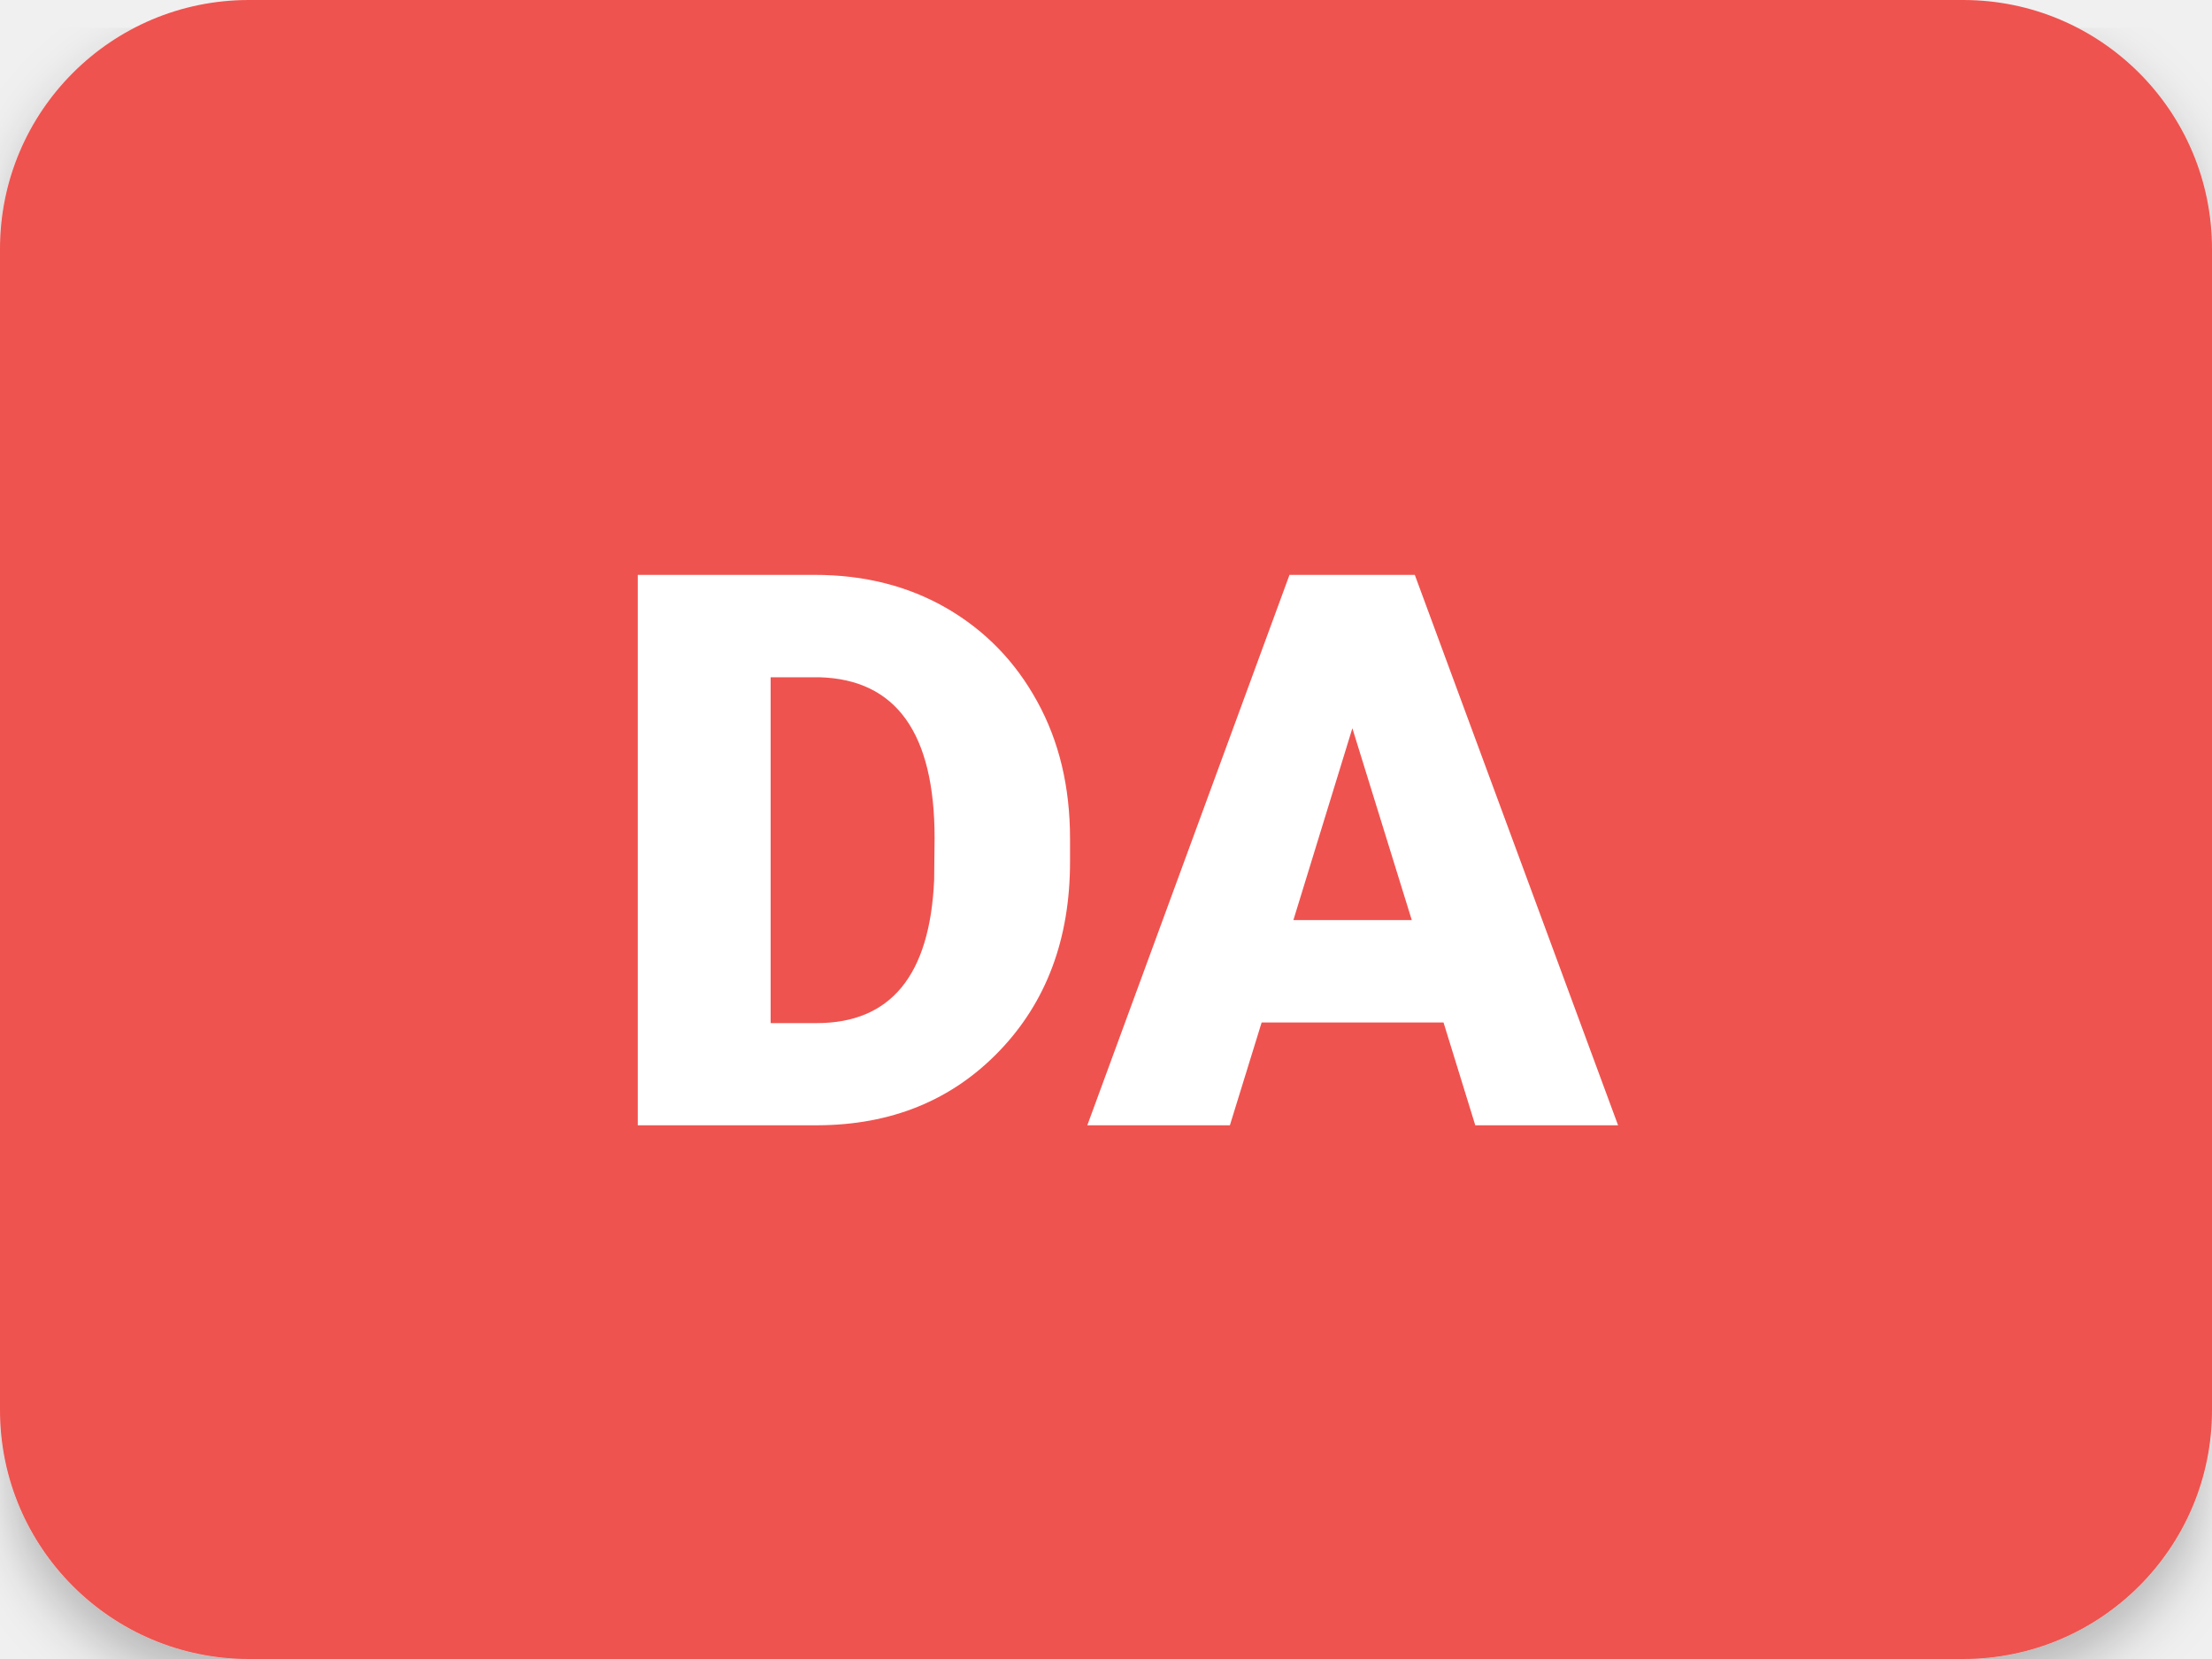
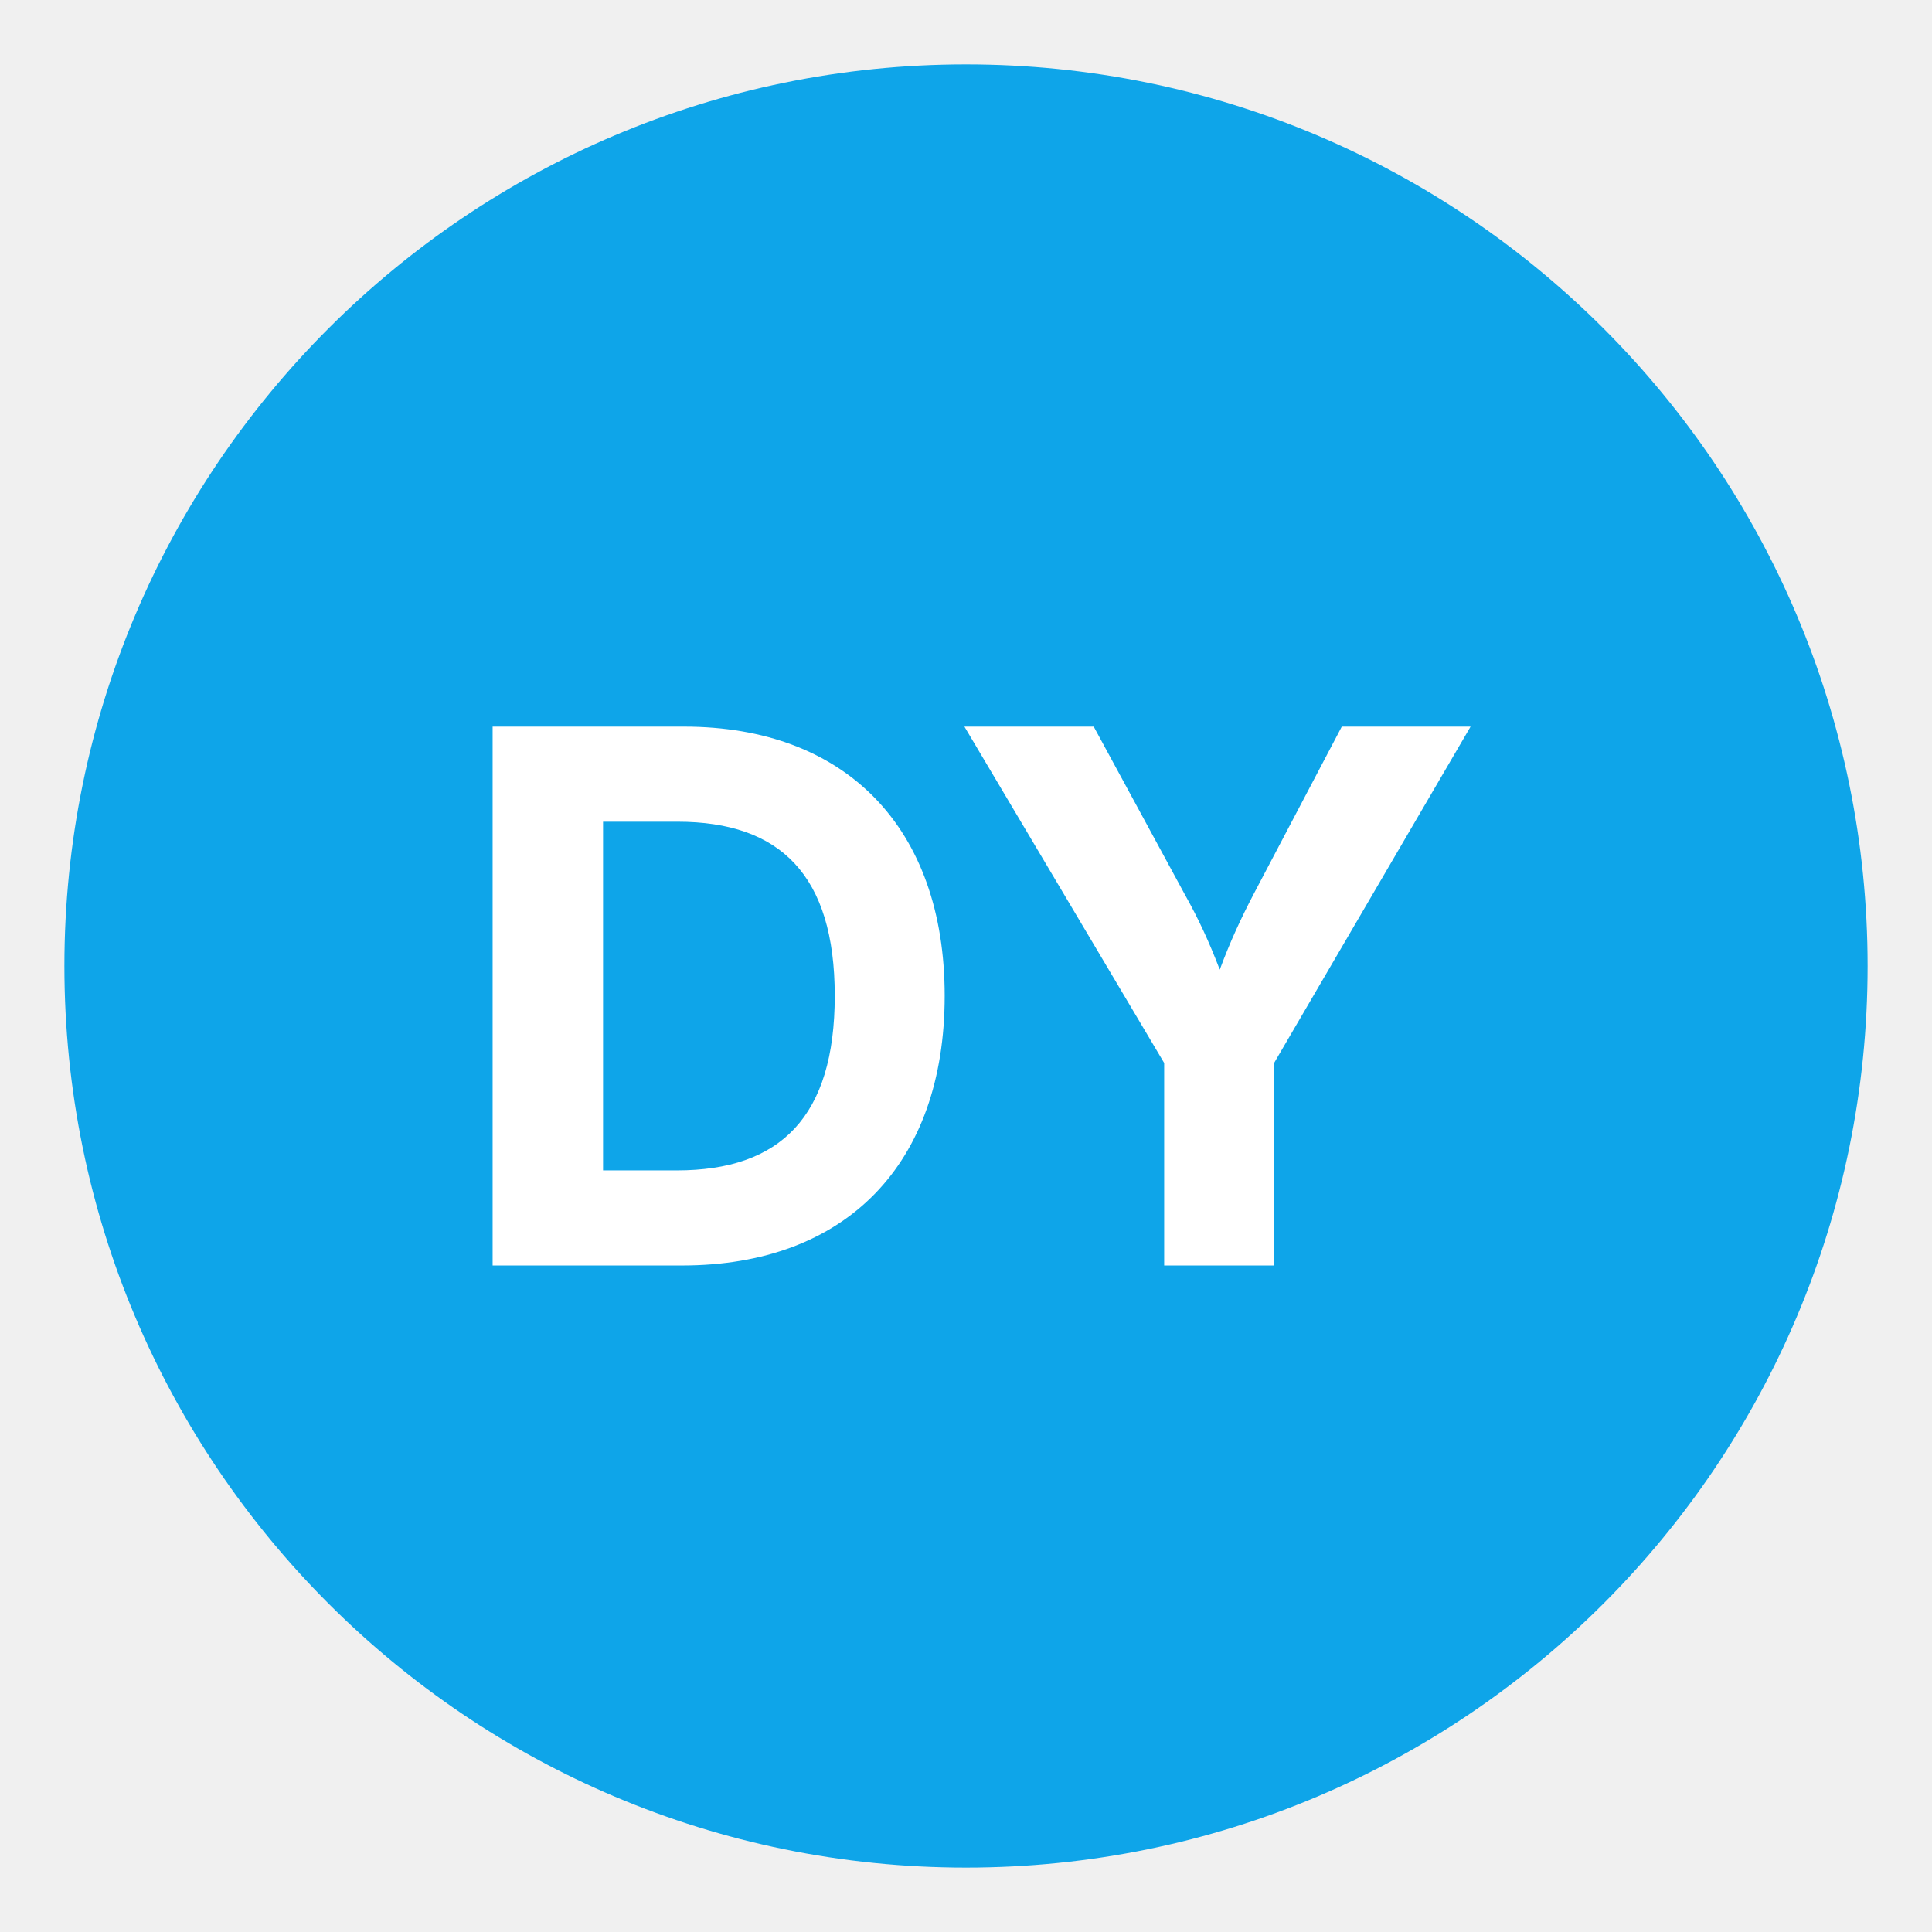
- <svg xmlns="http://www.w3.org/2000/svg" width="160" height="120" viewBox="0 0 160 120">
-   <defs>
-     <filter id="s" x="-20%" y="-20%" width="140%" height="140%">
-       <feDropShadow dx="0" dy="2" stdDeviation="2" flood-opacity=".25" />
-     </filter>
-   </defs>
-   <rect rx="18" ry="18" width="160" height="120" fill="#ef5350" filter="url(#s)" />
-   <text x="50%" y="55%" dominant-baseline="middle" text-anchor="middle" font-family="system-ui,Segoe UI,Roboto,Arial" font-weight="800" font-size="56" fill="#ffffff">DA</text>
+ <svg xmlns="http://www.w3.org/2000/svg" viewBox="0 0 120 120">
+   <circle cx="60" cy="60" r="56" fill="#0ea5e9" />
+   <text x="50%" y="54%" text-anchor="middle" font-size="46" font-family="Inter,Arial" fill="#fff" font-weight="700" dy=".3em">DY</text>
</svg>
